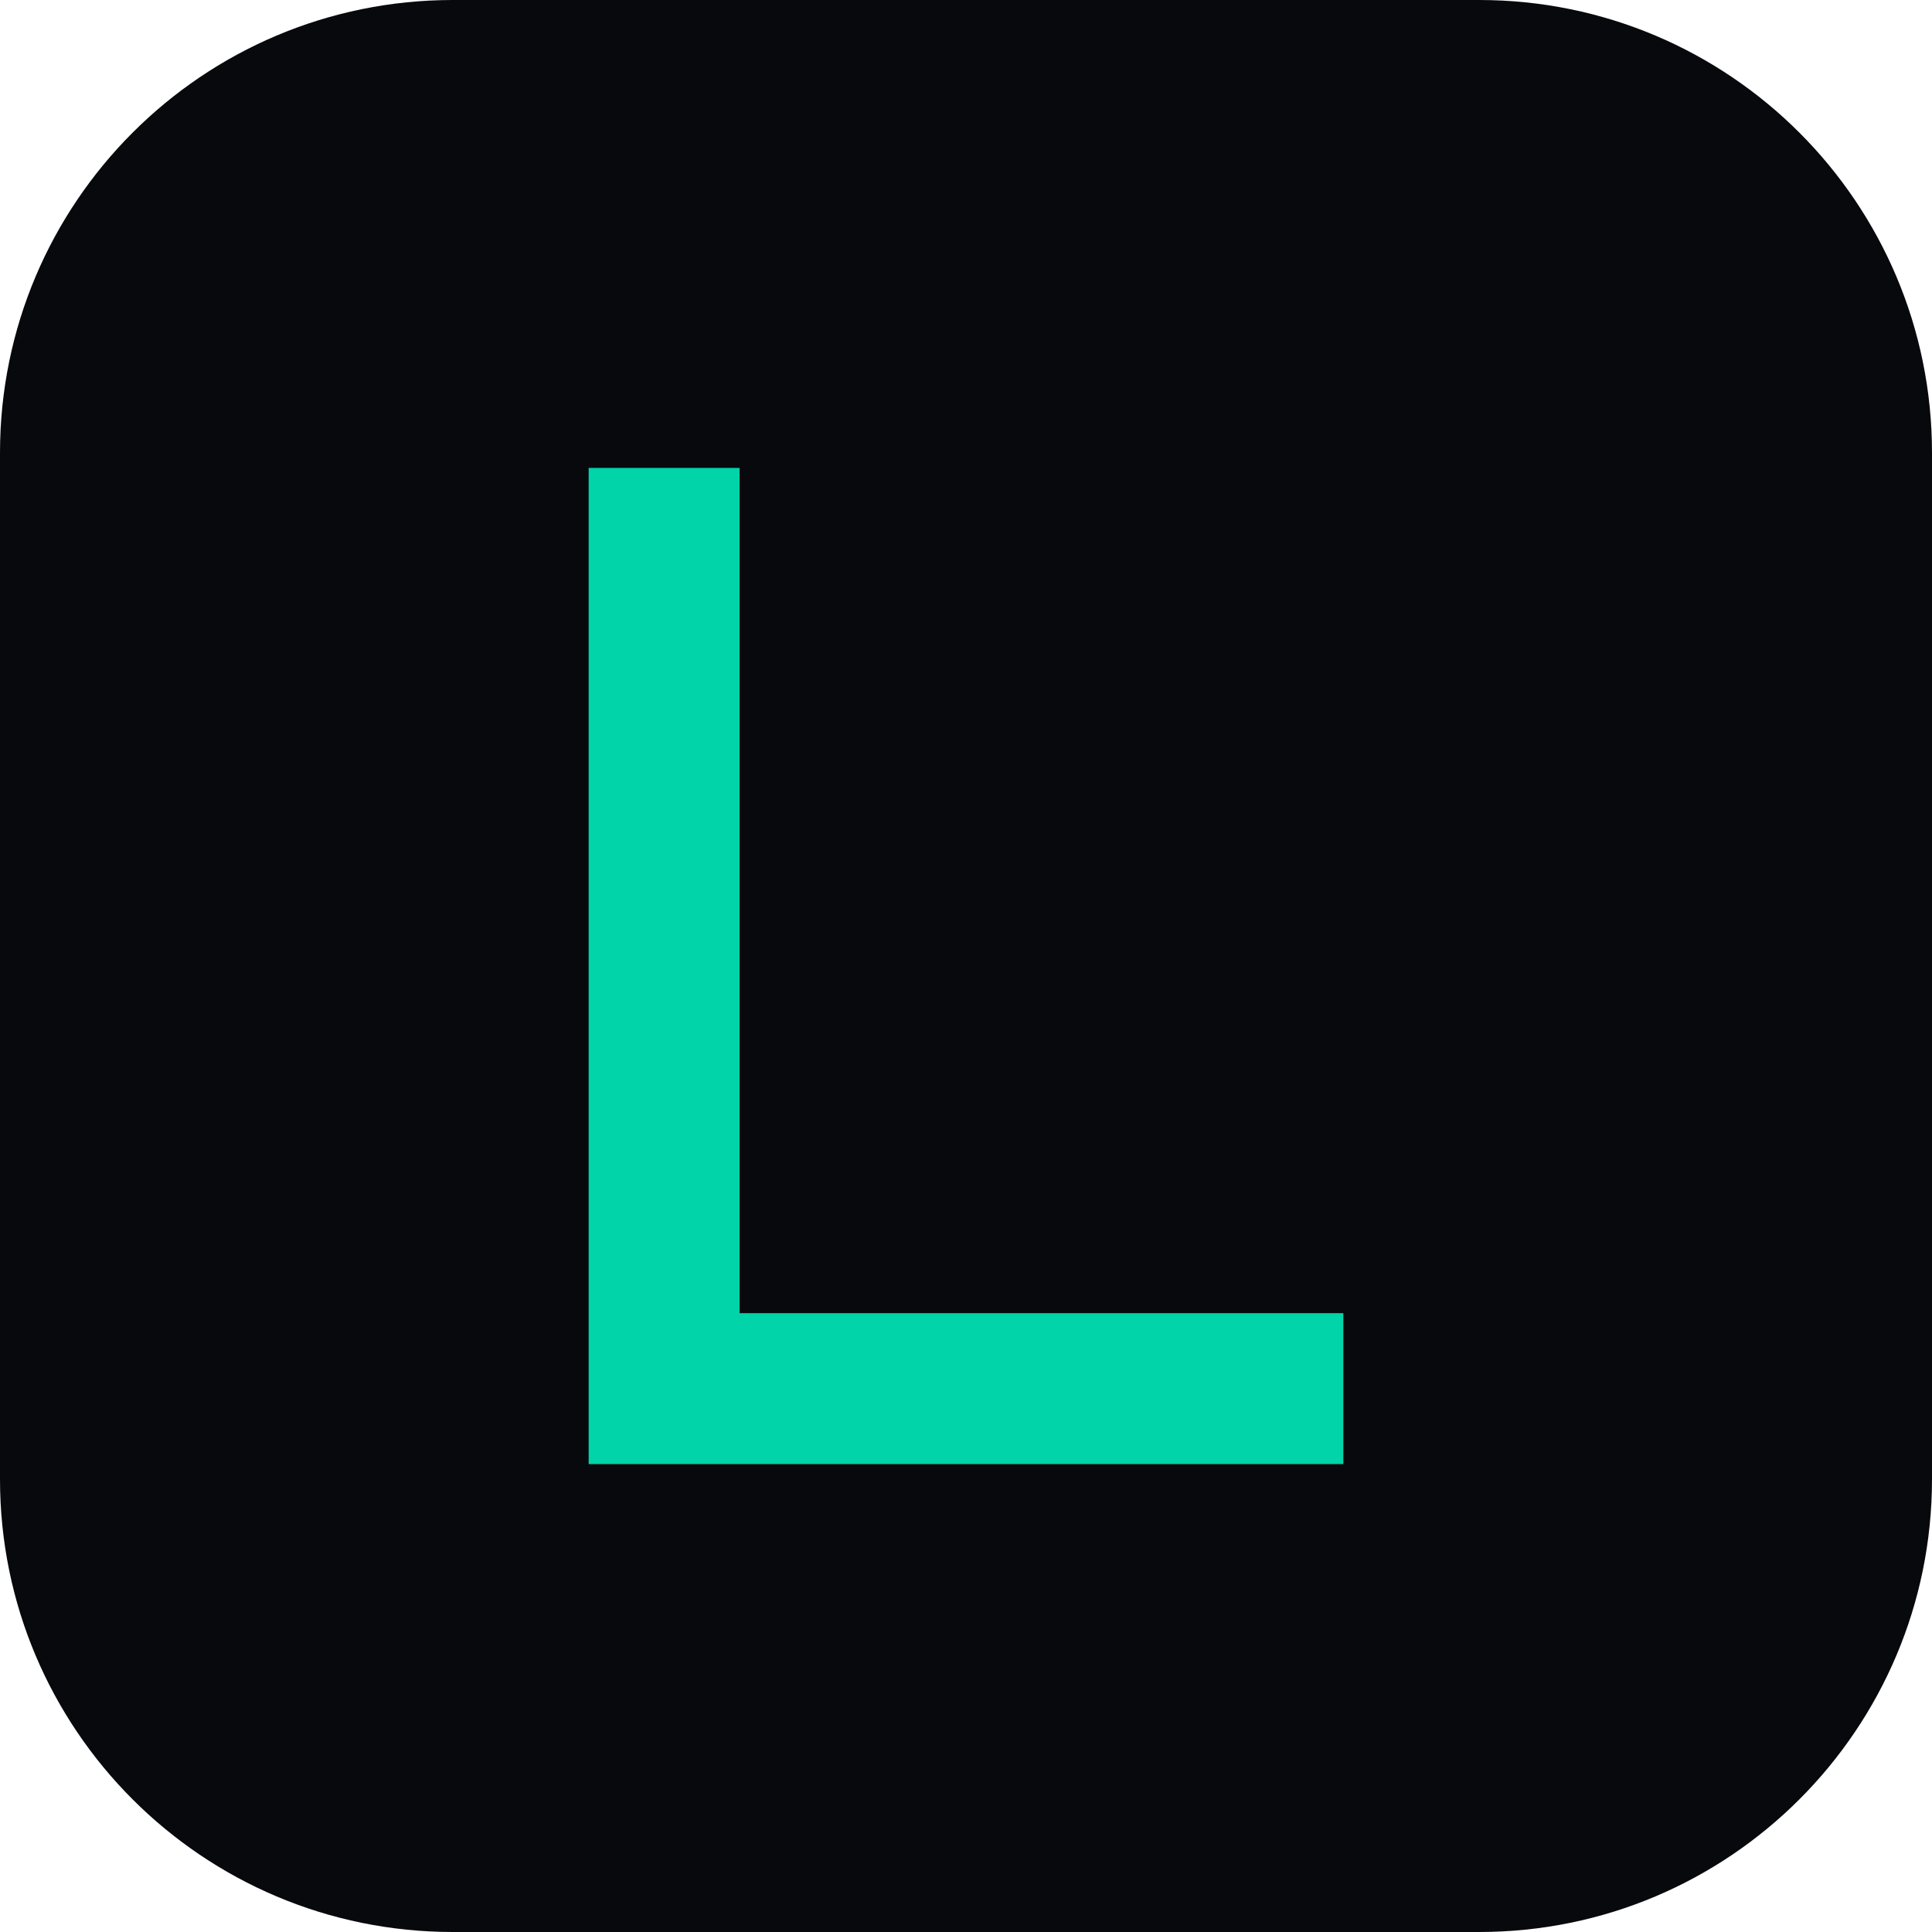
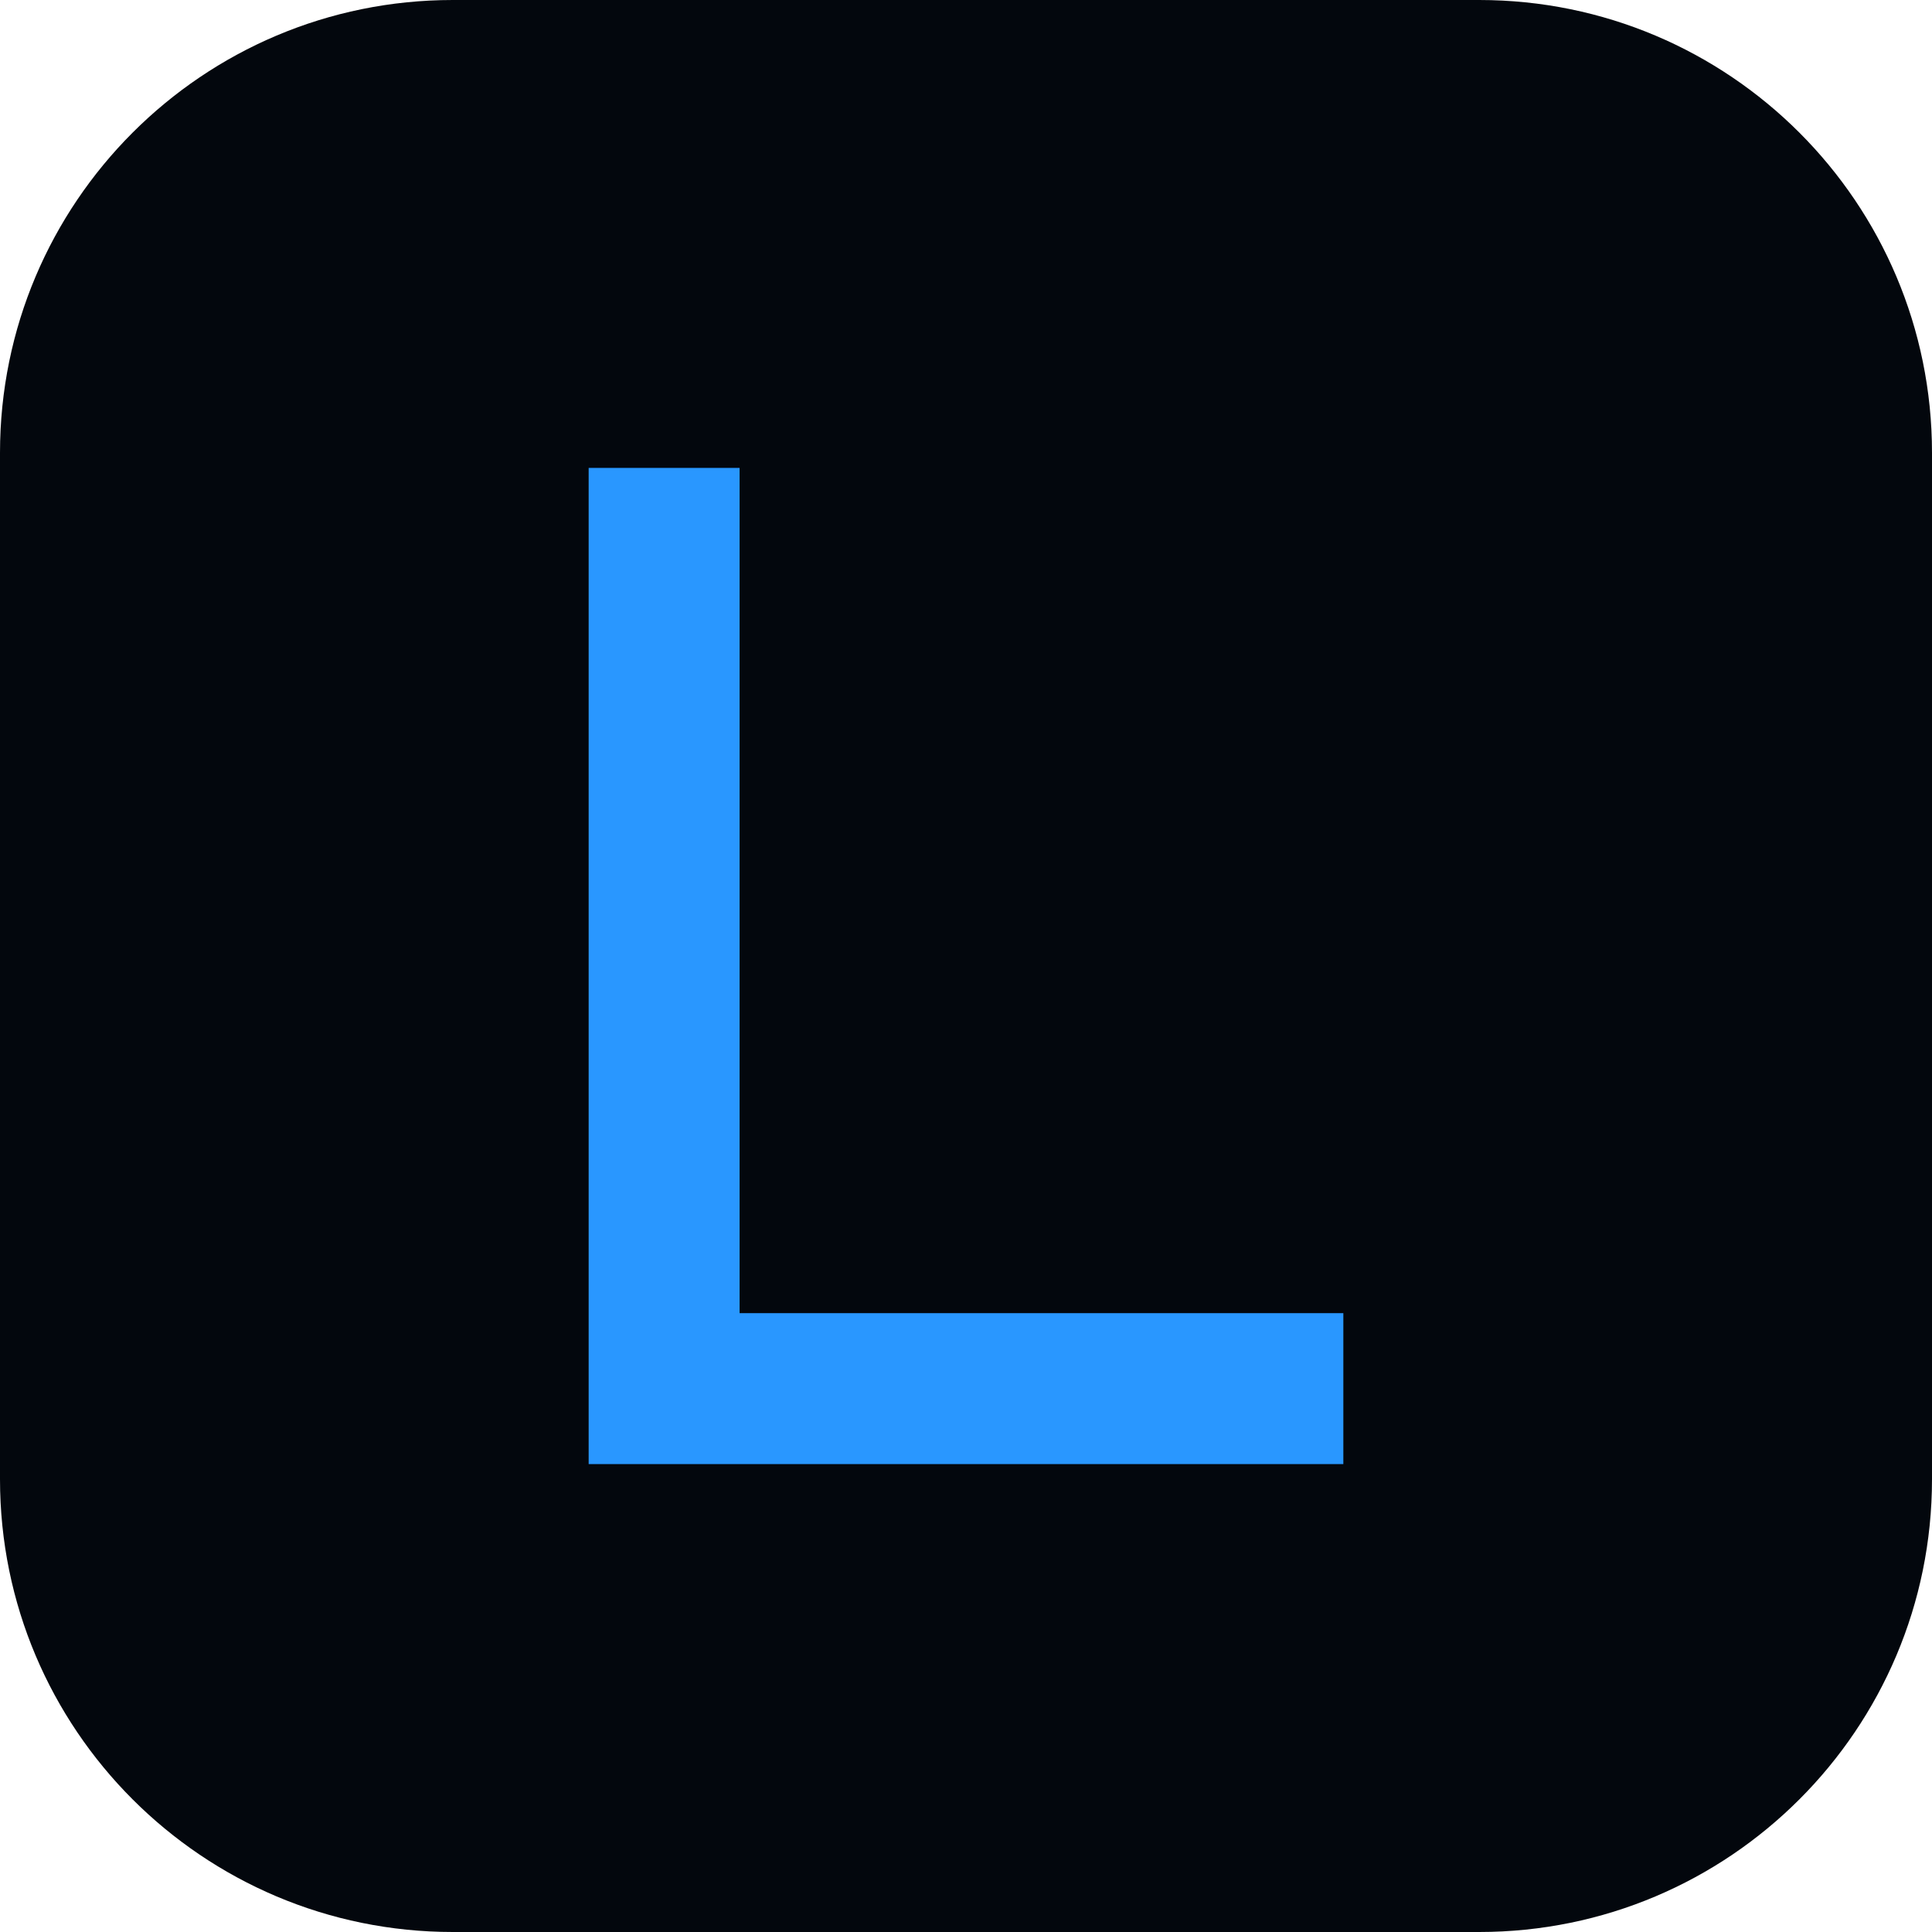
<svg xmlns="http://www.w3.org/2000/svg" viewBox="0 0 64 64" fill="none">
-   <rect width="64" height="64" rx="15" fill="#07090c" />
-   <path d="M22 18v28h20" stroke="#00d4a8" stroke-width="5" stroke-linecap="square" />
+   <rect width="64" height="64" rx="15" fill="#03070d" />
+   <path d="M22 18v28h20" stroke="#2997ff" stroke-width="5" stroke-linecap="square" />
</svg>
